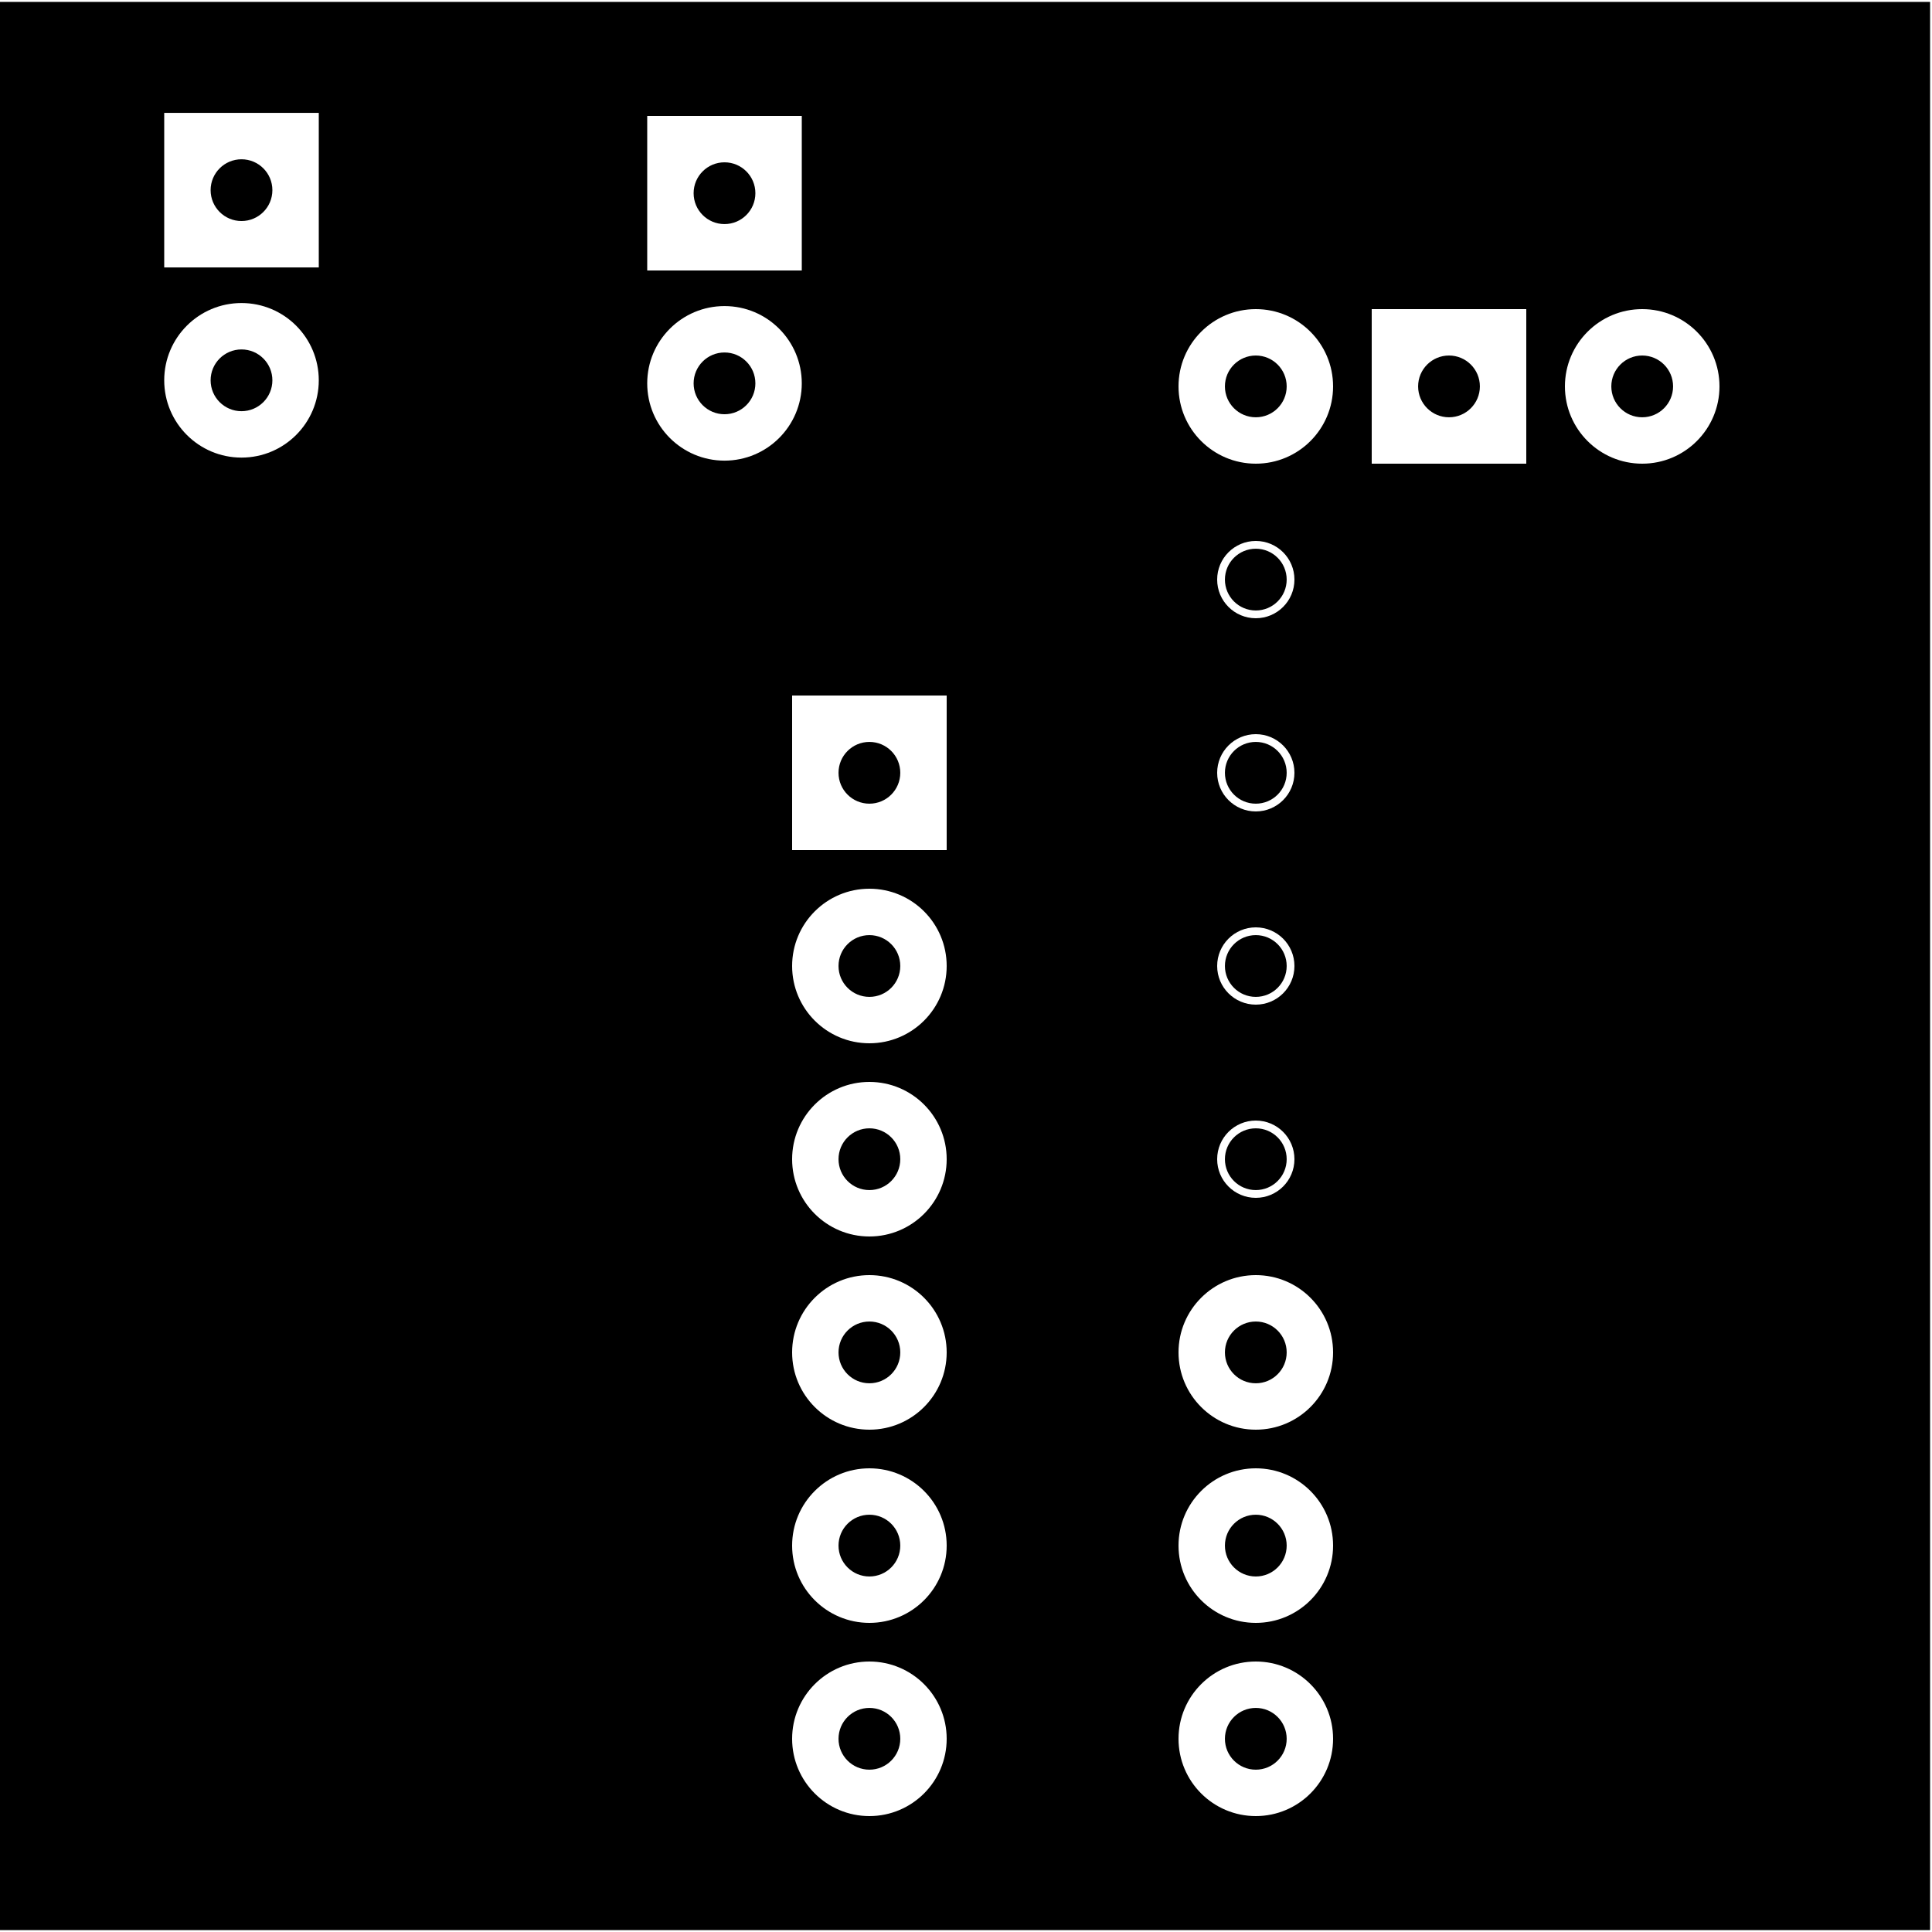
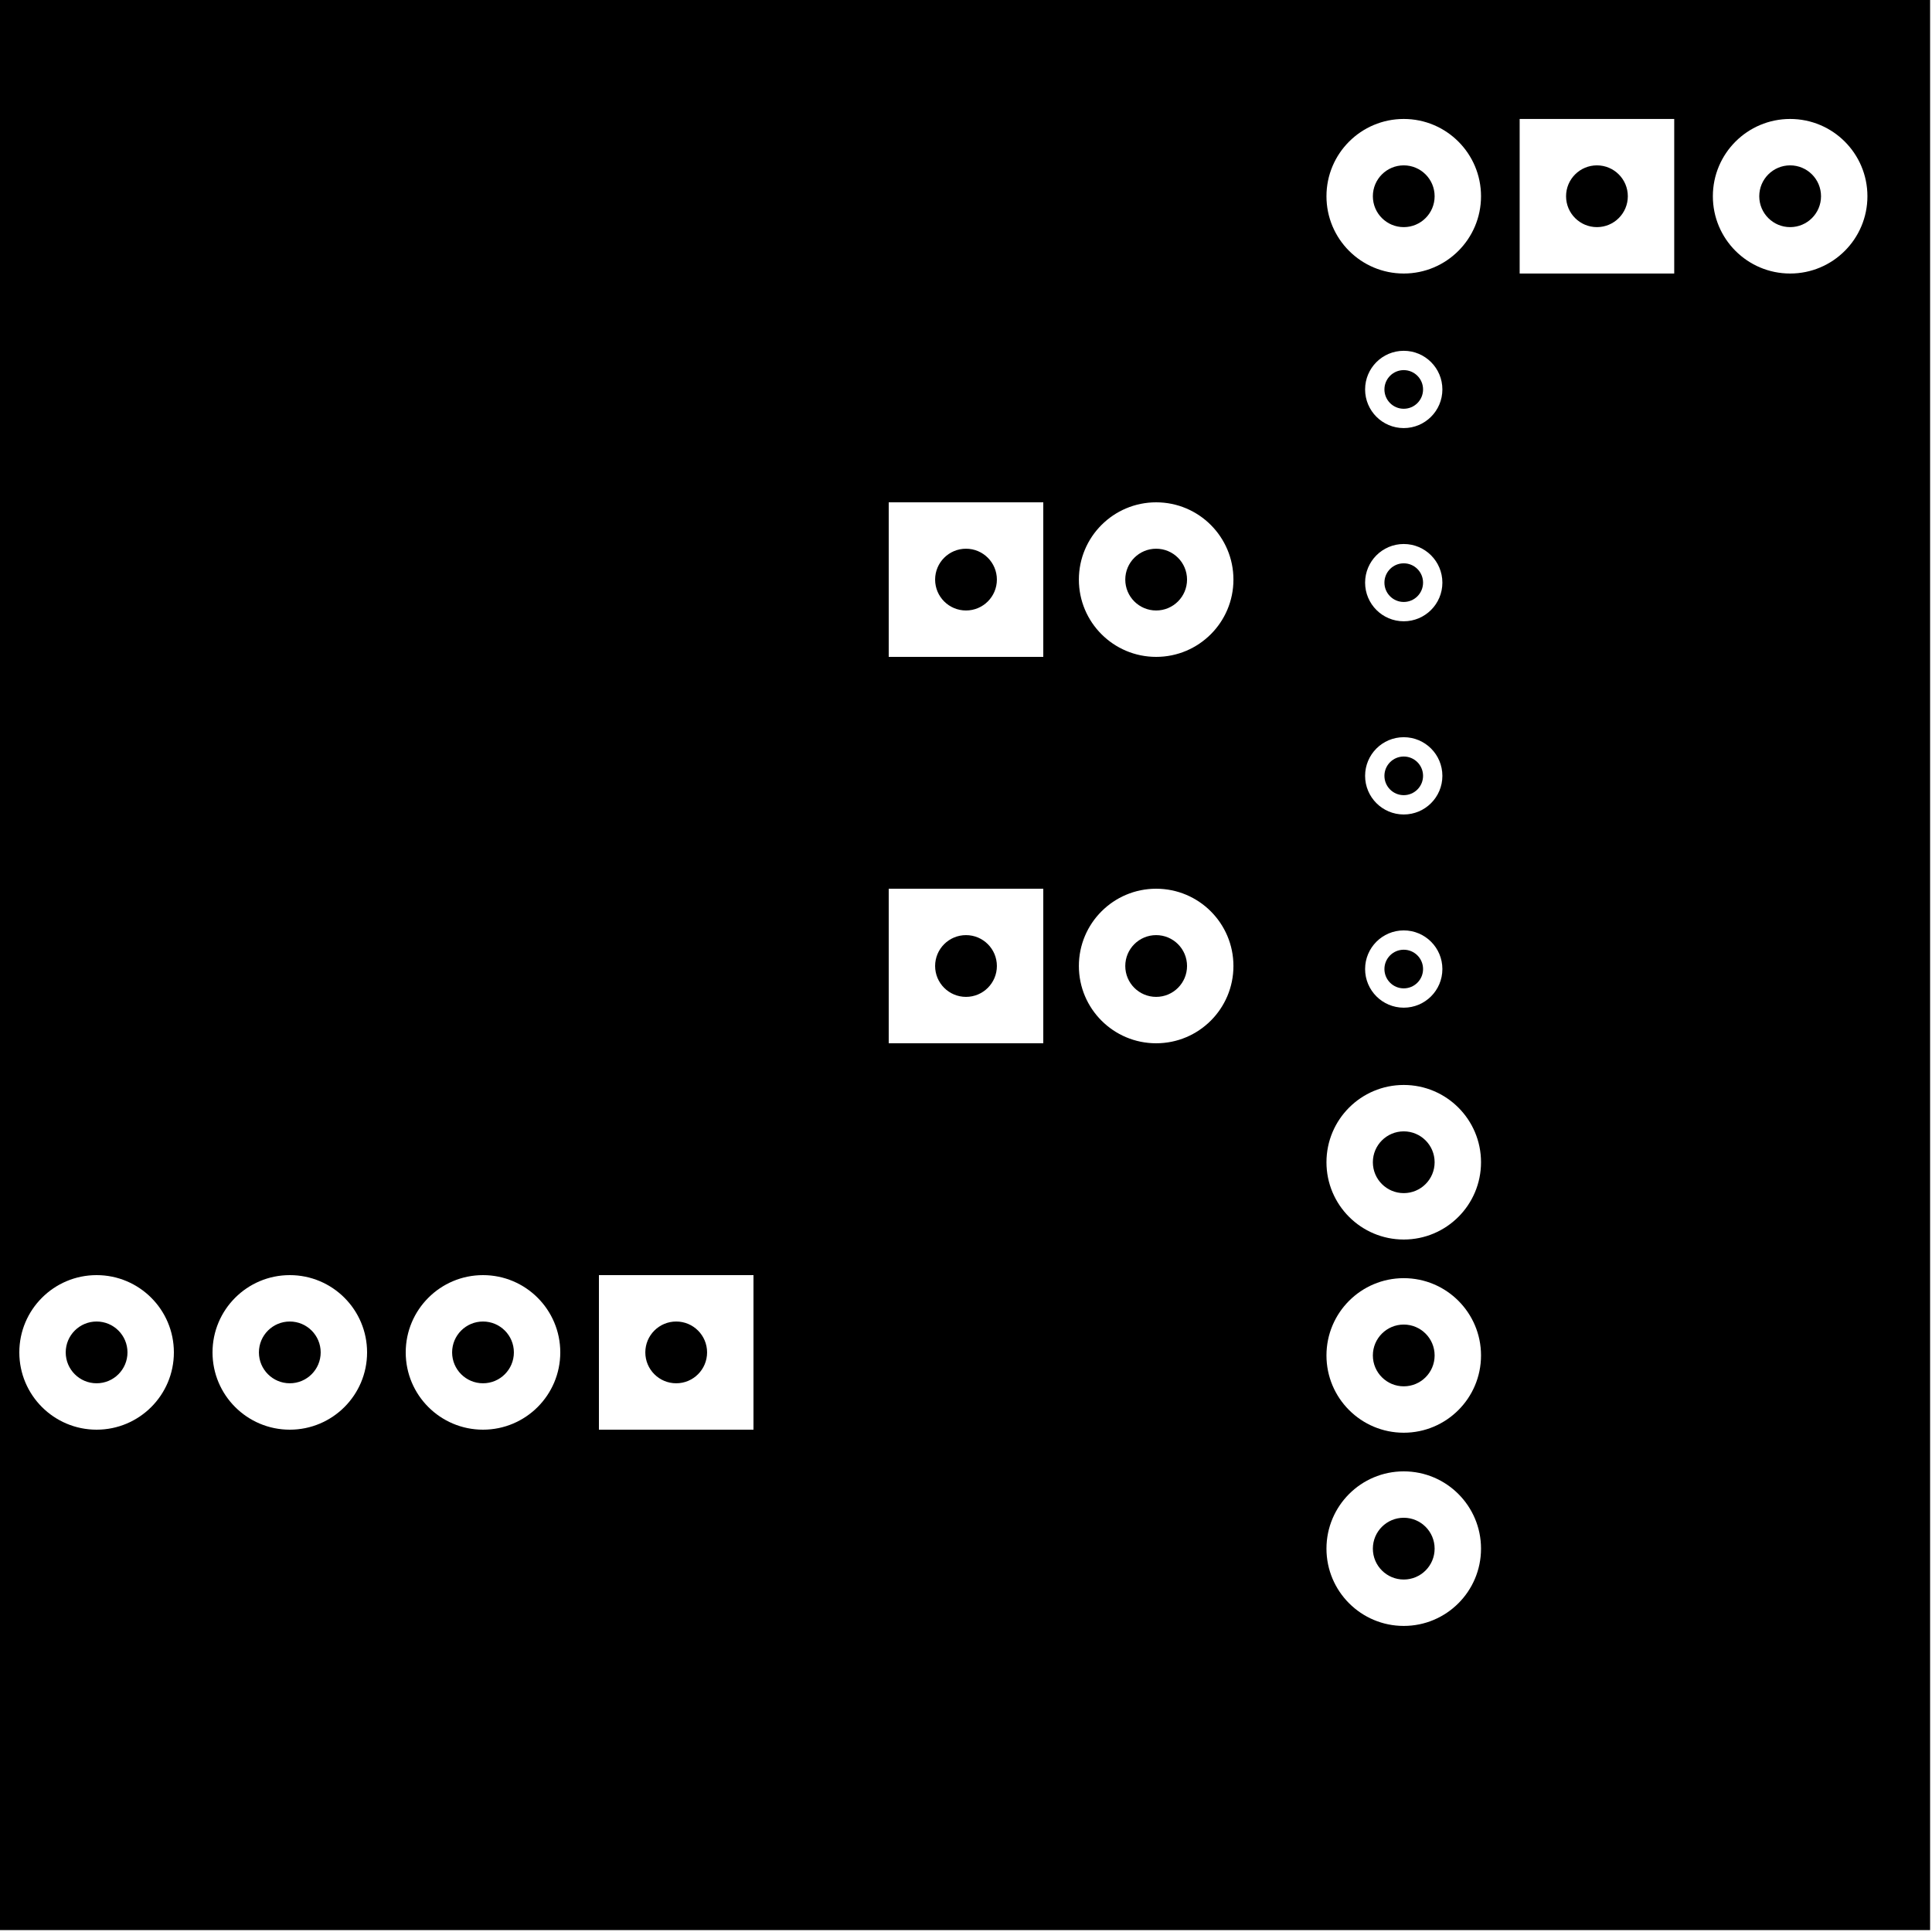
<svg xmlns="http://www.w3.org/2000/svg" version="1.1" width="25.4mm" height="25.4mm" viewBox="0 0 25.4 25.4">
  <g style="fill:#000000; fill-opacity:1;stroke:#000000; stroke-opacity:1; stroke-linecap:round; stroke-linejoin:round;" transform="translate(0 0) scale(1 1)">
</g>
  <g style="fill:#000000; fill-opacity:1;  stroke:#000000; stroke-width:0.021; stroke-opacity:1;  stroke-linecap:round; stroke-linejoin:round;">
-     <rect x="-6.423" y="-5.025" width="36.848" height="36.113" rx="0" />
+     <rect x="-12.038" y="-5.66" width="43.801" height="36.085" rx="0" />
  </g>
  <g style="fill:#FFFFFF; fill-opacity:1; stroke:none;">
-     <circle cx="16.51" cy="22.86" r="1.016" />
+     <circle cx="18.455" cy="20.36" r="1.016" />
  </g>
  <g style="fill:#FFFFFF; fill-opacity:1; stroke:none;">
-     <circle cx="16.51" cy="20.32" r="1.016" />
+     <circle cx="18.455" cy="17.82" r="1.016" />
  </g>
  <g style="fill:#FFFFFF; fill-opacity:1; stroke:none;">
-     <circle cx="16.51" cy="17.78" r="1.016" />
+     <circle cx="18.455" cy="15.28" r="1.016" />
  </g>
  <g style="fill:#FFFFFF; fill-opacity:1; stroke:none;">
-     <circle cx="16.51" cy="15.24" r="0.508" />
+     <circle cx="18.455" cy="12.74" r="0.508" />
  </g>
  <g style="fill:#FFFFFF; fill-opacity:1; stroke:none;">
-     <circle cx="16.51" cy="12.7" r="0.508" />
+     <circle cx="18.455" cy="10.2" r="0.508" />
  </g>
  <g style="fill:#FFFFFF; fill-opacity:1; stroke:none;">
-     <circle cx="16.51" cy="10.16" r="0.508" />
+     <circle cx="18.455" cy="7.66" r="0.508" />
  </g>
  <g style="fill:#FFFFFF; fill-opacity:1; stroke:none;">
-     <circle cx="16.51" cy="7.62" r="0.508" />
+     <circle cx="18.455" cy="5.12" r="0.508" />
  </g>
  <g style="fill:#FFFFFF; fill-opacity:1; stroke:none;">
-     <circle cx="16.51" cy="5.08" r="1.016" />
+     <circle cx="18.455" cy="2.58" r="1.016" />
  </g>
  <g style="fill:#FFFFFF; fill-opacity:1; stroke:none;">
-     <circle cx="11.43" cy="22.86" r="1.016" />
+     <circle cx="-3.81" cy="17.78" r="1.016" />
  </g>
  <g style="fill:#FFFFFF; fill-opacity:1; stroke:none;">
-     <circle cx="11.43" cy="20.32" r="1.016" />
+     <circle cx="-1.27" cy="17.78" r="1.016" />
  </g>
  <g style="fill:#FFFFFF; fill-opacity:1; stroke:none;">
-     <circle cx="11.43" cy="17.78" r="1.016" />
+     <circle cx="1.27" cy="17.78" r="1.016" />
  </g>
  <g style="fill:#FFFFFF; fill-opacity:1; stroke:none;">
-     <circle cx="11.43" cy="15.24" r="1.016" />
+     <circle cx="3.81" cy="17.78" r="1.016" />
  </g>
  <g style="fill:#FFFFFF; fill-opacity:1; stroke:none;">
-     <circle cx="11.43" cy="12.7" r="1.016" />
-     <path style="fill:#FFFFFF; fill-opacity:1; stroke:none;fill-rule:evenodd;" d="M 10.414,9.144 10.414,11.176 12.446,11.176 12.446,9.144 Z" />
-     <path style="fill:#FFFFFF; fill-opacity:1; stroke:none;fill-rule:evenodd;" d="M 20.066,4.064 18.034,4.064 18.034,6.096 20.066,6.096 Z" />
+     <circle cx="6.35" cy="17.78" r="1.016" />
+     <path style="fill:#FFFFFF; fill-opacity:1; stroke:none;fill-rule:evenodd;" d="M 9.906,16.764 7.874,16.764 7.874,18.796 9.906,18.796 Z" />
+     <path style="fill:#FFFFFF; fill-opacity:1; stroke:none;fill-rule:evenodd;" d="M 22.011,1.564 19.979,1.564 19.979,3.596 22.011,3.596 Z" />
  </g>
  <g style="fill:#FFFFFF; fill-opacity:1; stroke:none;">
-     <circle cx="21.59" cy="5.08" r="1.016" />
-     <path style="fill:#FFFFFF; fill-opacity:1; stroke:none;fill-rule:evenodd;" d="M 10.541,1.524 8.509,1.524 8.509,3.556 10.541,3.556 Z" />
+     <circle cx="23.535" cy="2.58" r="1.016" />
+     <path style="fill:#FFFFFF; fill-opacity:1; stroke:none;fill-rule:evenodd;" d="M 11.684,11.684 11.684,13.716 13.716,13.716 13.716,11.684 Z" />
  </g>
  <g style="fill:#FFFFFF; fill-opacity:1; stroke:none;">
-     <circle cx="9.525" cy="5.04" r="1.016" />
-     <path style="fill:#FFFFFF; fill-opacity:1; stroke:none;fill-rule:evenodd;" d="M 4.191,1.484 2.159,1.484 2.159,3.516 4.191,3.516 Z" />
+     <circle cx="15.2" cy="12.7" r="1.016" />
+     <path style="fill:#FFFFFF; fill-opacity:1; stroke:none;fill-rule:evenodd;" d="M 11.684,6.604 11.684,8.636 13.716,8.636 13.716,6.604 Z" />
  </g>
  <g style="fill:#FFFFFF; fill-opacity:1; stroke:none;">
-     <circle cx="3.175" cy="5" r="1.016" />
-     <path style="fill:none;  stroke:#FFFFFF; stroke-width:0.05; stroke-opacity:1;  stroke-linecap:round; stroke-linejoin:round;fill:none" d="M 25.4,0 -0.127,0 -0.127,25.4 25.4,25.4 Z" />
+     <circle cx="15.2" cy="7.62" r="1.016" />
+     <path style="fill:none;  stroke:#FFFFFF; stroke-width:0.05; stroke-opacity:1;  stroke-linecap:round; stroke-linejoin:round;fill:none" d="M 25.4,-0.635 -5.715,-0.635 -5.715,25.4 25.4,25.4 Z" />
  </g>
  <g style="fill:#000000; fill-opacity:1; stroke:none;">
-     <circle cx="16.51" cy="22.86" r="0.406" />
+     <circle cx="18.455" cy="20.36" r="0.406" />
  </g>
  <g style="fill:#000000; fill-opacity:1; stroke:none;">
-     <circle cx="16.51" cy="20.32" r="0.406" />
+     <circle cx="18.455" cy="17.82" r="0.406" />
  </g>
  <g style="fill:#000000; fill-opacity:1; stroke:none;">
-     <circle cx="16.51" cy="17.78" r="0.406" />
+     <circle cx="18.455" cy="15.28" r="0.406" />
  </g>
  <g style="fill:#000000; fill-opacity:1; stroke:none;">
-     <circle cx="16.51" cy="15.24" r="0.406" />
+     <circle cx="18.455" cy="12.74" r="0.254" />
  </g>
  <g style="fill:#000000; fill-opacity:1; stroke:none;">
-     <circle cx="16.51" cy="12.7" r="0.406" />
+     <circle cx="18.455" cy="10.2" r="0.254" />
  </g>
  <g style="fill:#000000; fill-opacity:1; stroke:none;">
-     <circle cx="16.51" cy="10.16" r="0.406" />
+     <circle cx="18.455" cy="7.66" r="0.254" />
  </g>
  <g style="fill:#000000; fill-opacity:1; stroke:none;">
-     <circle cx="16.51" cy="7.62" r="0.406" />
+     <circle cx="18.455" cy="5.12" r="0.254" />
  </g>
  <g style="fill:#000000; fill-opacity:1; stroke:none;">
-     <circle cx="16.51" cy="5.08" r="0.406" />
+     <circle cx="18.455" cy="2.58" r="0.406" />
  </g>
  <g style="fill:#000000; fill-opacity:1; stroke:none;">
-     <circle cx="11.43" cy="22.86" r="0.406" />
+     <circle cx="-3.81" cy="17.78" r="0.406" />
  </g>
  <g style="fill:#000000; fill-opacity:1; stroke:none;">
-     <circle cx="11.43" cy="20.32" r="0.406" />
+     <circle cx="-1.27" cy="17.78" r="0.406" />
  </g>
  <g style="fill:#000000; fill-opacity:1; stroke:none;">
-     <circle cx="11.43" cy="17.78" r="0.406" />
+     <circle cx="1.27" cy="17.78" r="0.406" />
  </g>
  <g style="fill:#000000; fill-opacity:1; stroke:none;">
-     <circle cx="11.43" cy="15.24" r="0.406" />
+     <circle cx="3.81" cy="17.78" r="0.406" />
  </g>
  <g style="fill:#000000; fill-opacity:1; stroke:none;">
-     <circle cx="11.43" cy="12.7" r="0.406" />
+     <circle cx="6.35" cy="17.78" r="0.406" />
  </g>
  <g style="fill:#000000; fill-opacity:1; stroke:none;">
-     <circle cx="11.43" cy="10.16" r="0.406" />
+     <circle cx="8.89" cy="17.78" r="0.406" />
  </g>
  <g style="fill:#000000; fill-opacity:1; stroke:none;">
-     <circle cx="19.05" cy="5.08" r="0.406" />
+     <circle cx="20.995" cy="2.58" r="0.406" />
  </g>
  <g style="fill:#000000; fill-opacity:1; stroke:none;">
-     <circle cx="21.59" cy="5.08" r="0.406" />
+     <circle cx="23.535" cy="2.58" r="0.406" />
  </g>
  <g style="fill:#000000; fill-opacity:1; stroke:none;">
-     <circle cx="9.525" cy="2.54" r="0.406" />
+     <circle cx="12.7" cy="12.7" r="0.406" />
  </g>
  <g style="fill:#000000; fill-opacity:1; stroke:none;">
-     <circle cx="9.525" cy="5.04" r="0.406" />
+     <circle cx="15.2" cy="12.7" r="0.406" />
  </g>
  <g style="fill:#000000; fill-opacity:1; stroke:none;">
-     <circle cx="3.175" cy="2.5" r="0.406" />
+     <circle cx="12.7" cy="7.62" r="0.406" />
  </g>
  <g style="fill:#000000; fill-opacity:1; stroke:none;">
-     <circle cx="3.175" cy="5" r="0.406" />
+     <circle cx="15.2" cy="7.62" r="0.406" />
  </g>
</svg>
